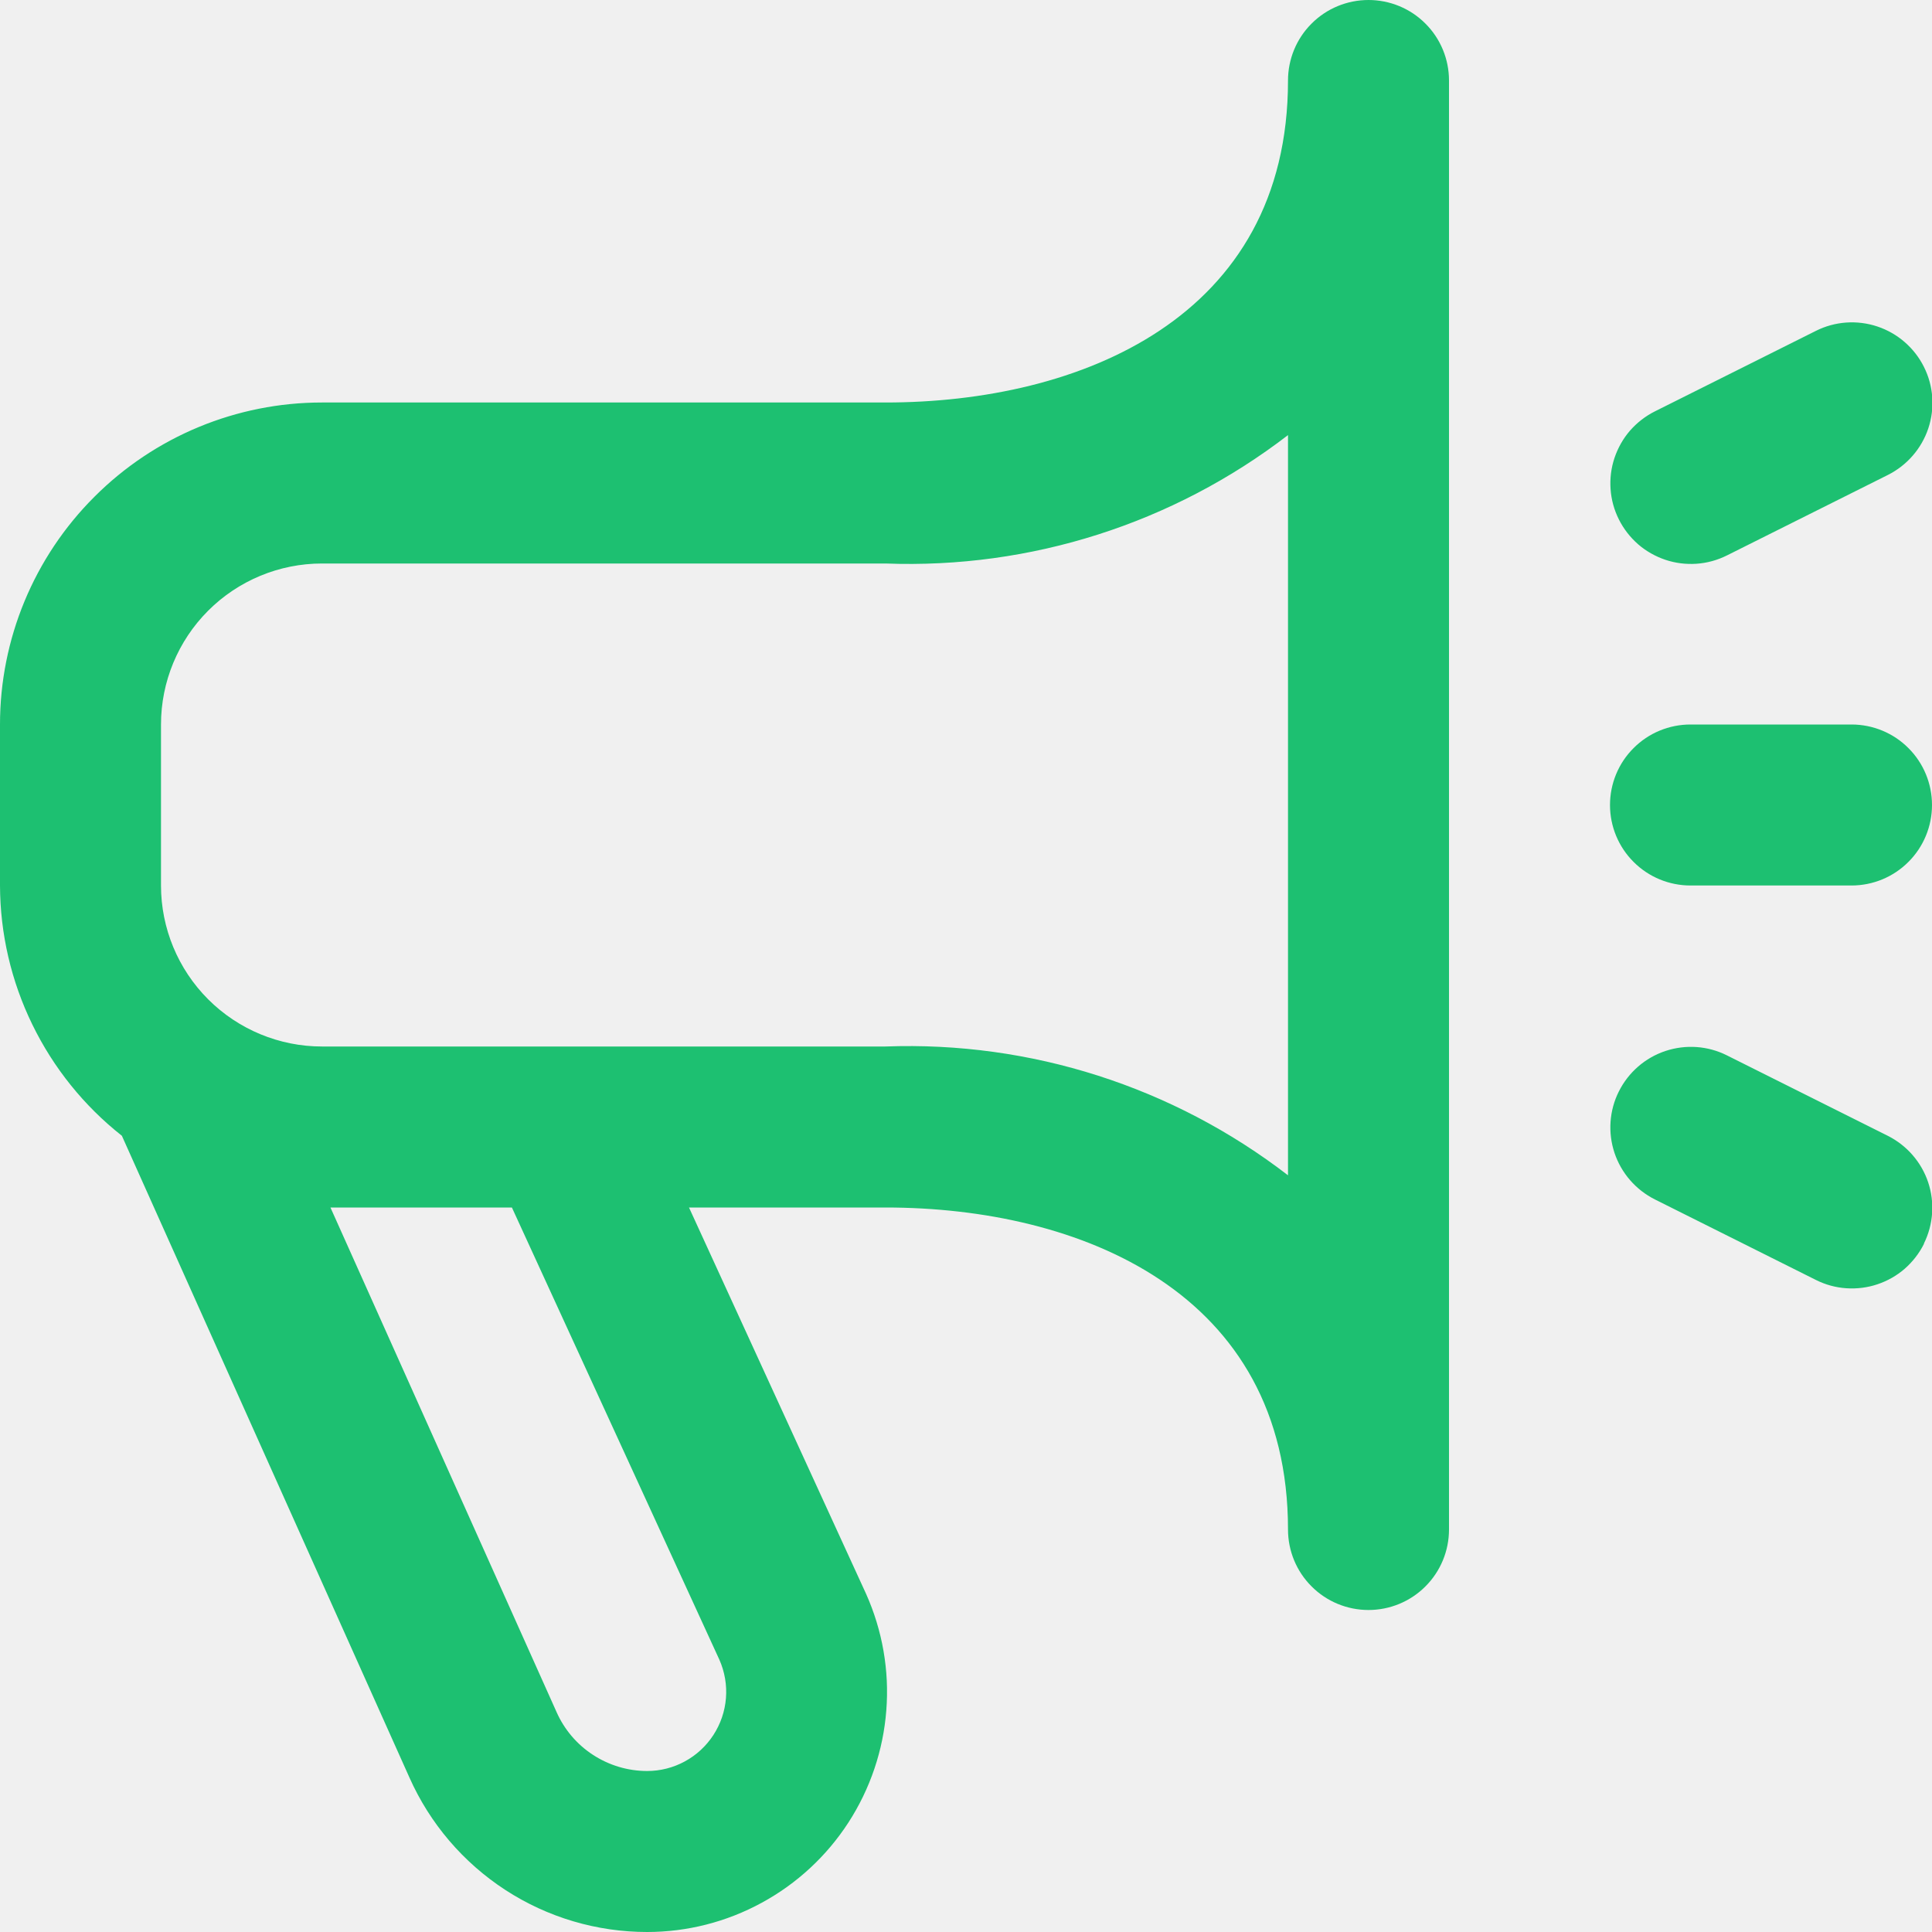
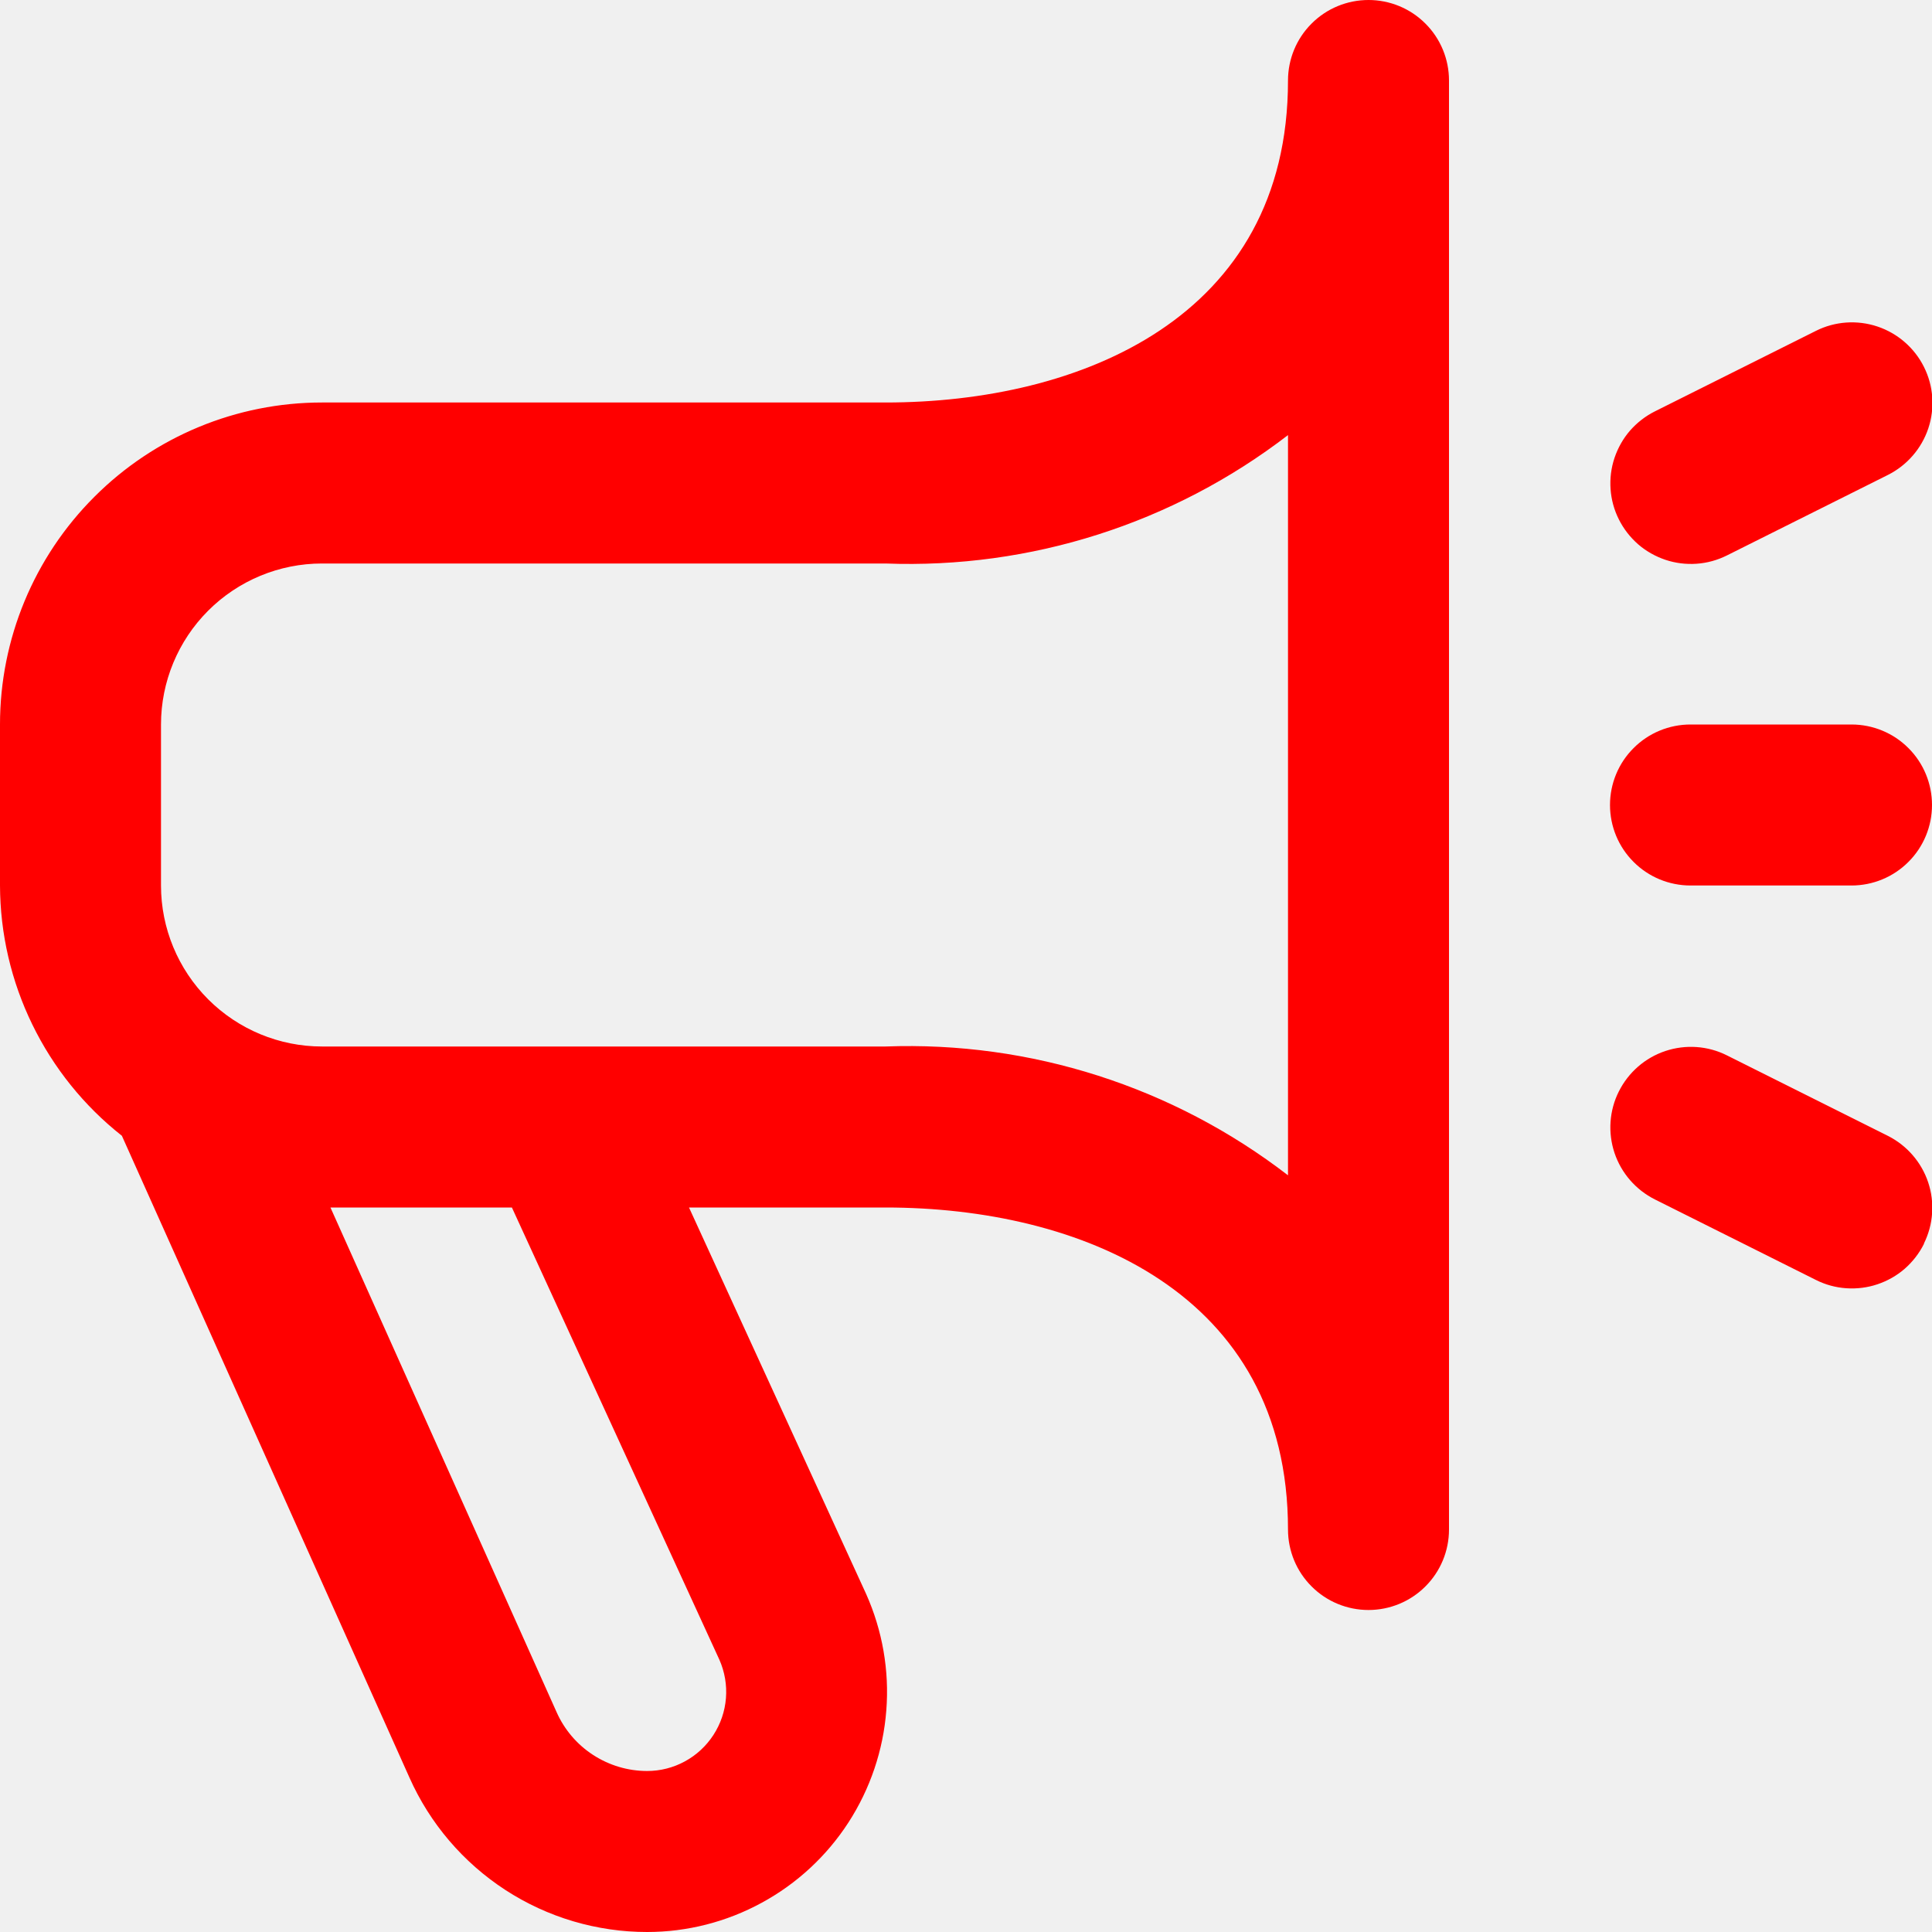
<svg xmlns="http://www.w3.org/2000/svg" width="24" height="24" viewBox="0 0 24 24" fill="none">
  <g clip-path="url(#clip0_1071_25627)">
-     <path d="M17 0C16.735 0 16.48 0.105 16.293 0.293C16.105 0.48 16 0.735 16 1C16 3.949 13.417 5 11 5H4C2.939 5 1.922 5.421 1.172 6.172C0.421 6.922 0 7.939 0 9L0 11C0.002 11.599 0.139 12.189 0.402 12.728C0.664 13.266 1.044 13.738 1.514 14.109L5.086 22.081C5.34 22.652 5.754 23.137 6.278 23.478C6.802 23.819 7.414 24 8.039 24C8.536 24 9.026 23.875 9.462 23.637C9.899 23.4 10.27 23.056 10.54 22.639C10.81 22.221 10.972 21.743 11.01 21.247C11.049 20.752 10.962 20.254 10.759 19.8L8.559 15H11C13.417 15 16 16.051 16 19C16 19.265 16.105 19.52 16.293 19.707C16.48 19.895 16.735 20 17 20C17.265 20 17.52 19.895 17.707 19.707C17.895 19.52 18 19.265 18 19V1C18 0.735 17.895 0.48 17.707 0.293C17.52 0.105 17.265 0 17 0V0ZM8.937 20.619C9.003 20.769 9.031 20.932 9.018 21.095C9.005 21.259 8.951 21.416 8.862 21.553C8.773 21.69 8.651 21.803 8.507 21.881C8.364 21.959 8.203 22 8.039 22C7.8 22 7.567 21.93 7.367 21.8C7.167 21.67 7.009 21.484 6.913 21.266L4.105 15H6.359L8.937 20.619ZM16 14.6C14.571 13.499 12.802 12.933 11 13H4C3.47 13 2.961 12.789 2.586 12.414C2.211 12.039 2 11.53 2 11V9C2 8.47 2.211 7.961 2.586 7.586C2.961 7.211 3.47 7 4 7H11C12.802 7.068 14.571 6.504 16 5.405V14.6ZM23.9 15.452C23.841 15.57 23.76 15.674 23.661 15.761C23.562 15.847 23.447 15.912 23.322 15.954C23.197 15.996 23.066 16.012 22.934 16.003C22.803 15.994 22.675 15.959 22.558 15.9L20.558 14.9C20.321 14.781 20.14 14.573 20.056 14.322C19.972 14.07 19.991 13.795 20.11 13.558C20.229 13.321 20.436 13.14 20.688 13.056C20.94 12.972 21.215 12.991 21.452 13.11L23.452 14.11C23.688 14.229 23.868 14.436 23.952 14.686C24.036 14.937 24.017 15.21 23.9 15.447V15.452ZM20.11 6.452C20.051 6.334 20.016 6.207 20.007 6.075C19.998 5.944 20.014 5.813 20.056 5.688C20.098 5.564 20.163 5.448 20.249 5.349C20.336 5.25 20.44 5.169 20.558 5.11L22.558 4.11C22.795 3.991 23.07 3.972 23.322 4.056C23.573 4.14 23.782 4.321 23.9 4.558C24.019 4.795 24.038 5.07 23.954 5.322C23.87 5.573 23.689 5.781 23.452 5.9L21.452 6.9C21.334 6.959 21.206 6.994 21.076 7.003C20.944 7.012 20.813 6.996 20.688 6.954C20.564 6.912 20.448 6.847 20.349 6.761C20.25 6.674 20.169 6.57 20.11 6.452V6.452ZM20 10C20 9.735 20.105 9.48 20.293 9.293C20.48 9.105 20.735 9 21 9H23C23.265 9 23.52 9.105 23.707 9.293C23.895 9.48 24 9.735 24 10C24 10.265 23.895 10.52 23.707 10.707C23.52 10.895 23.265 11 23 11H21C20.735 11 20.48 10.895 20.293 10.707C20.105 10.52 20 10.265 20 10Z" fill="#1DC071" />
+     <path d="M17 0C16.735 0 16.48 0.105 16.293 0.293C16.105 0.48 16 0.735 16 1C16 3.949 13.417 5 11 5H4C2.939 5 1.922 5.421 1.172 6.172C0.421 6.922 0 7.939 0 9L0 11C0.002 11.599 0.139 12.189 0.402 12.728C0.664 13.266 1.044 13.738 1.514 14.109L5.086 22.081C5.34 22.652 5.754 23.137 6.278 23.478C6.802 23.819 7.414 24 8.039 24C8.536 24 9.026 23.875 9.462 23.637C9.899 23.4 10.27 23.056 10.54 22.639C10.81 22.221 10.972 21.743 11.01 21.247C11.049 20.752 10.962 20.254 10.759 19.8L8.559 15H11C13.417 15 16 16.051 16 19C16 19.265 16.105 19.52 16.293 19.707C16.48 19.895 16.735 20 17 20C17.265 20 17.52 19.895 17.707 19.707C17.895 19.52 18 19.265 18 19V1C18 0.735 17.895 0.48 17.707 0.293C17.52 0.105 17.265 0 17 0V0ZM8.937 20.619C9.003 20.769 9.031 20.932 9.018 21.095C9.005 21.259 8.951 21.416 8.862 21.553C8.773 21.69 8.651 21.803 8.507 21.881C8.364 21.959 8.203 22 8.039 22C7.8 22 7.567 21.93 7.367 21.8C7.167 21.67 7.009 21.484 6.913 21.266L4.105 15H6.359L8.937 20.619ZM16 14.6C14.571 13.499 12.802 12.933 11 13H4C3.47 13 2.961 12.789 2.586 12.414C2.211 12.039 2 11.53 2 11V9C2 8.47 2.211 7.961 2.586 7.586C2.961 7.211 3.47 7 4 7H11C12.802 7.068 14.571 6.504 16 5.405V14.6ZM23.9 15.452C23.841 15.57 23.76 15.674 23.661 15.761C23.562 15.847 23.447 15.912 23.322 15.954C23.197 15.996 23.066 16.012 22.934 16.003C22.803 15.994 22.675 15.959 22.558 15.9L20.558 14.9C20.321 14.781 20.14 14.573 20.056 14.322C19.972 14.07 19.991 13.795 20.11 13.558C20.229 13.321 20.436 13.14 20.688 13.056C20.94 12.972 21.215 12.991 21.452 13.11L23.452 14.11C23.688 14.229 23.868 14.436 23.952 14.686C24.036 14.937 24.017 15.21 23.9 15.447V15.452ZM20.11 6.452C20.051 6.334 20.016 6.207 20.007 6.075C19.998 5.944 20.014 5.813 20.056 5.688C20.098 5.564 20.163 5.448 20.249 5.349C20.336 5.25 20.44 5.169 20.558 5.11L22.558 4.11C22.795 3.991 23.07 3.972 23.322 4.056C23.573 4.14 23.782 4.321 23.9 4.558C24.019 4.795 24.038 5.07 23.954 5.322C23.87 5.573 23.689 5.781 23.452 5.9L21.452 6.9C21.334 6.959 21.206 6.994 21.076 7.003C20.944 7.012 20.813 6.996 20.688 6.954C20.564 6.912 20.448 6.847 20.349 6.761C20.25 6.674 20.169 6.57 20.11 6.452V6.452ZM20 10C20 9.735 20.105 9.48 20.293 9.293C20.48 9.105 20.735 9 21 9H23C23.265 9 23.52 9.105 23.707 9.293C23.895 9.48 24 9.735 24 10C24 10.265 23.895 10.52 23.707 10.707C23.52 10.895 23.265 11 23 11H21C20.735 11 20.48 10.895 20.293 10.707C20.105 10.52 20 10.265 20 10Z" fill="red" />
  </g>
  <defs>
    <clipPath id="clip0_1071_25627">
      <rect width="24" height="24" fill="white" />
    </clipPath>
  </defs>
</svg>
